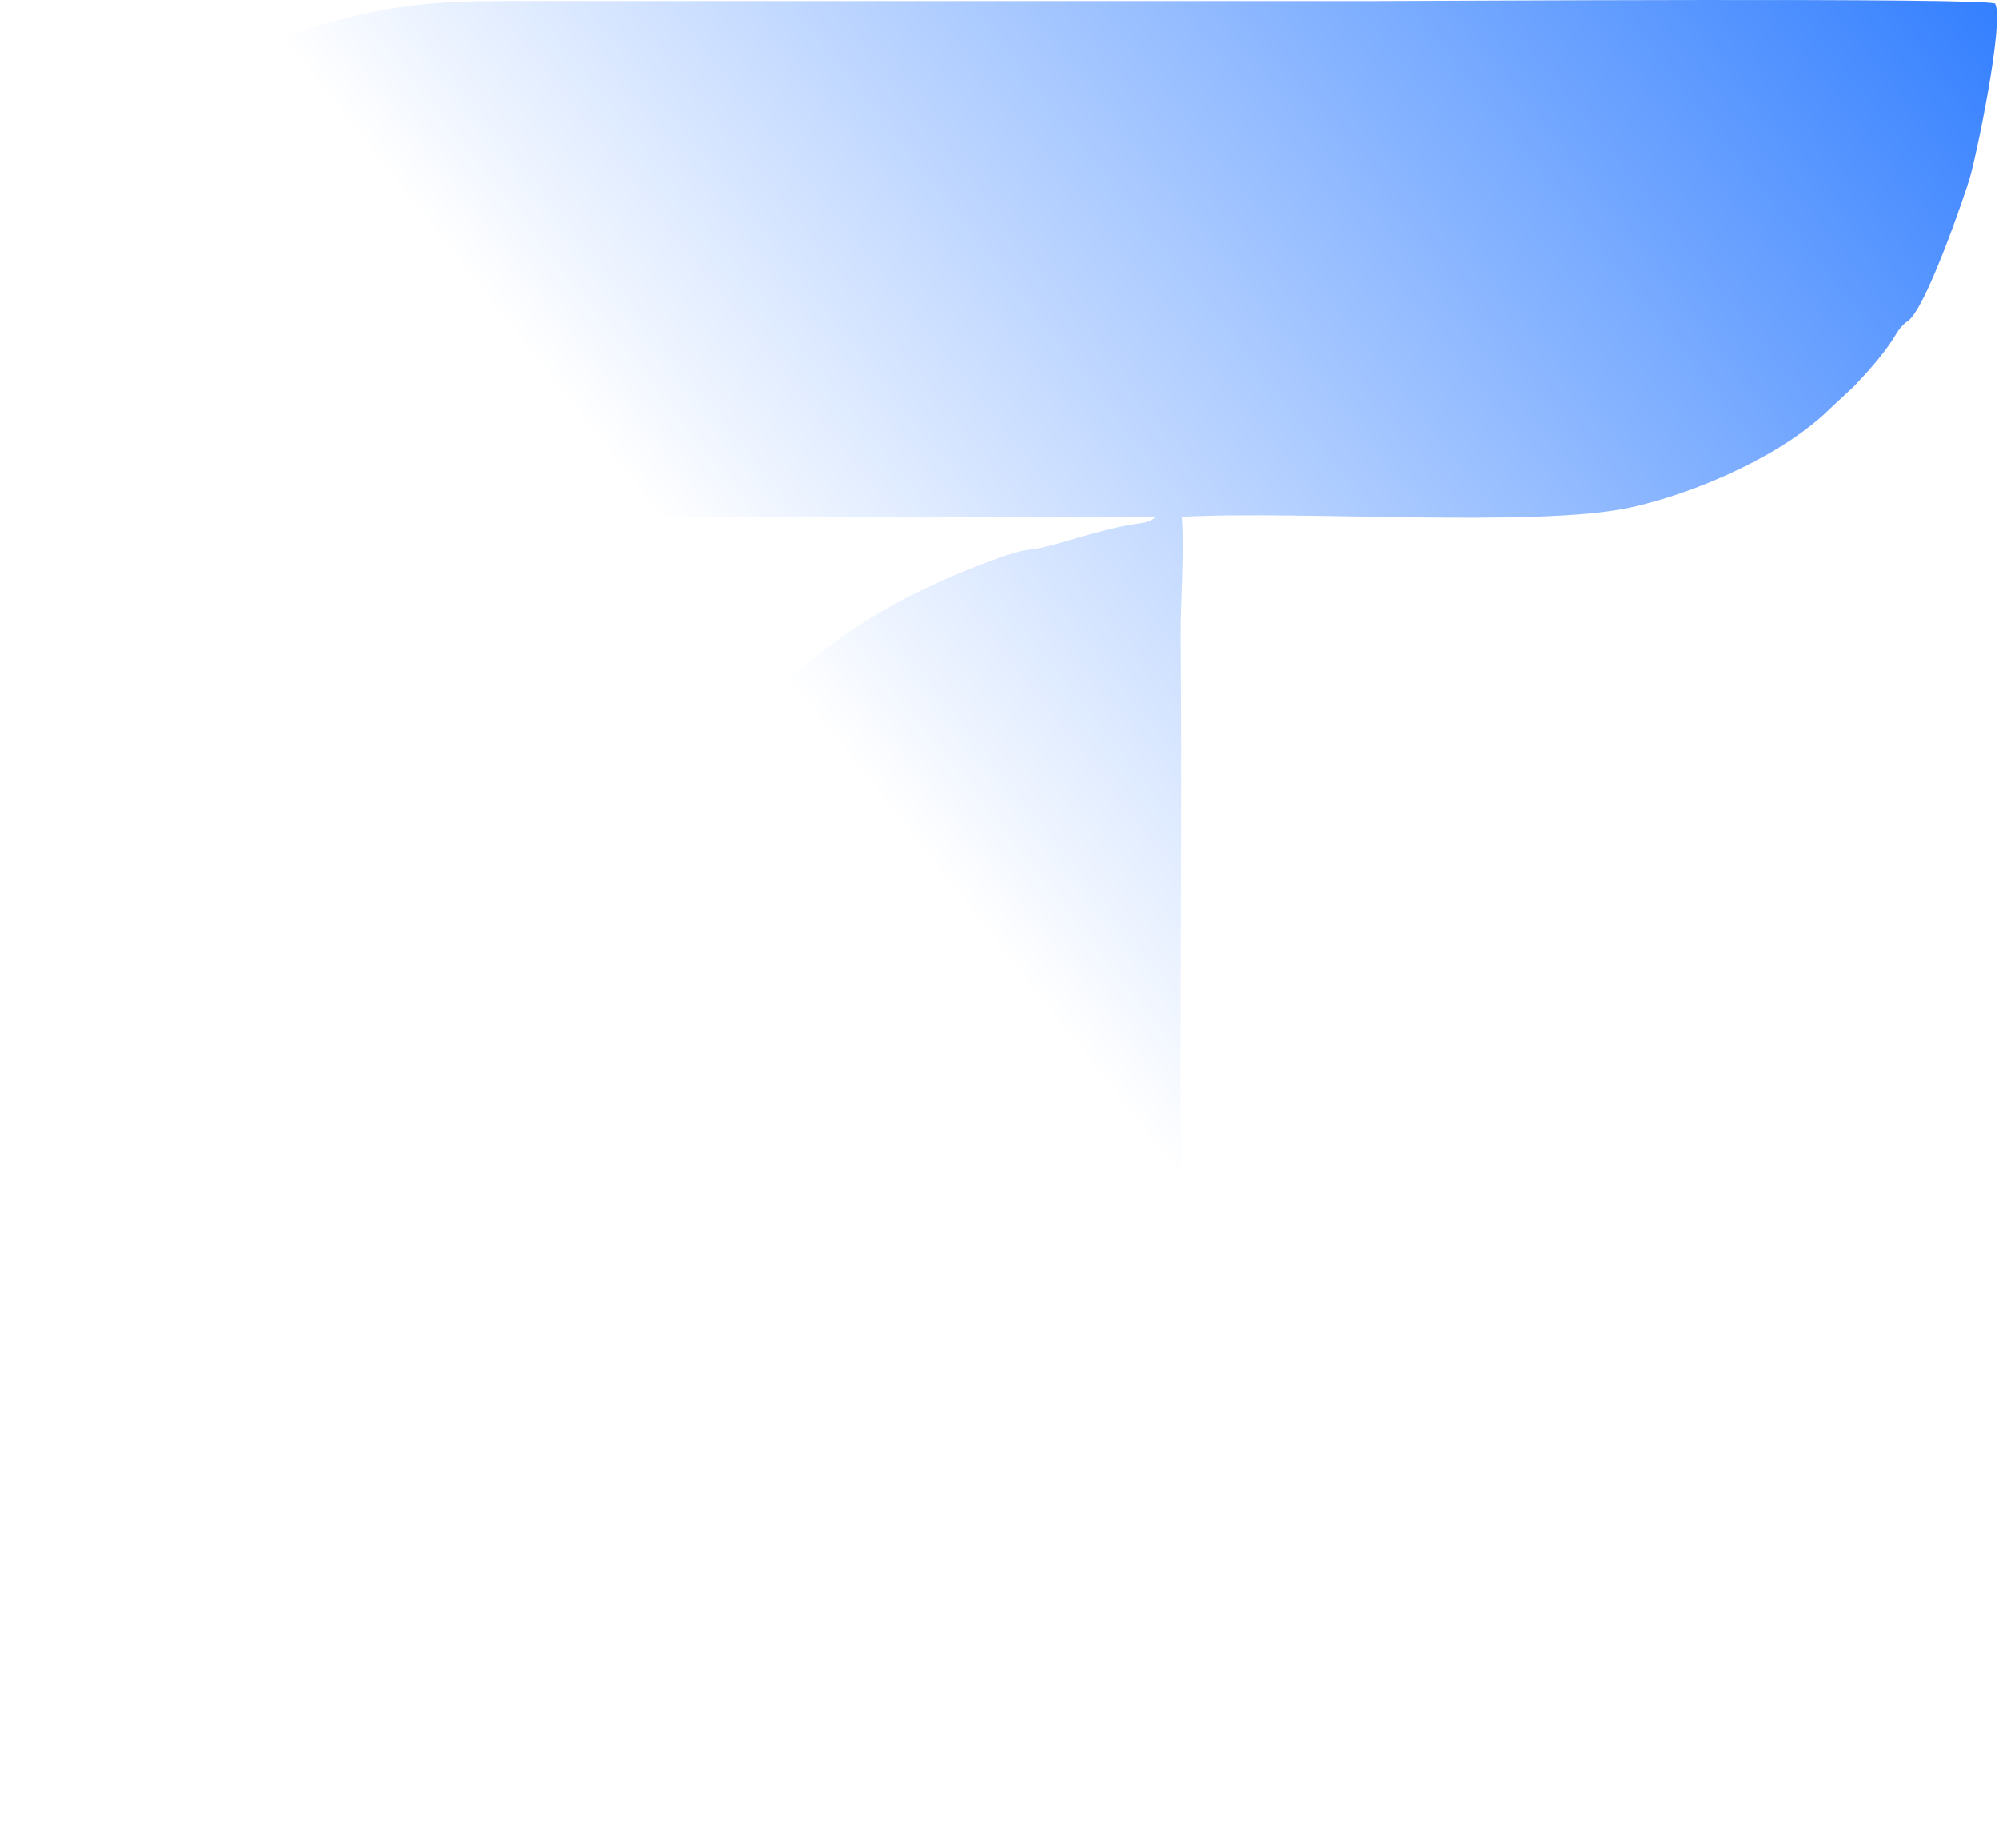
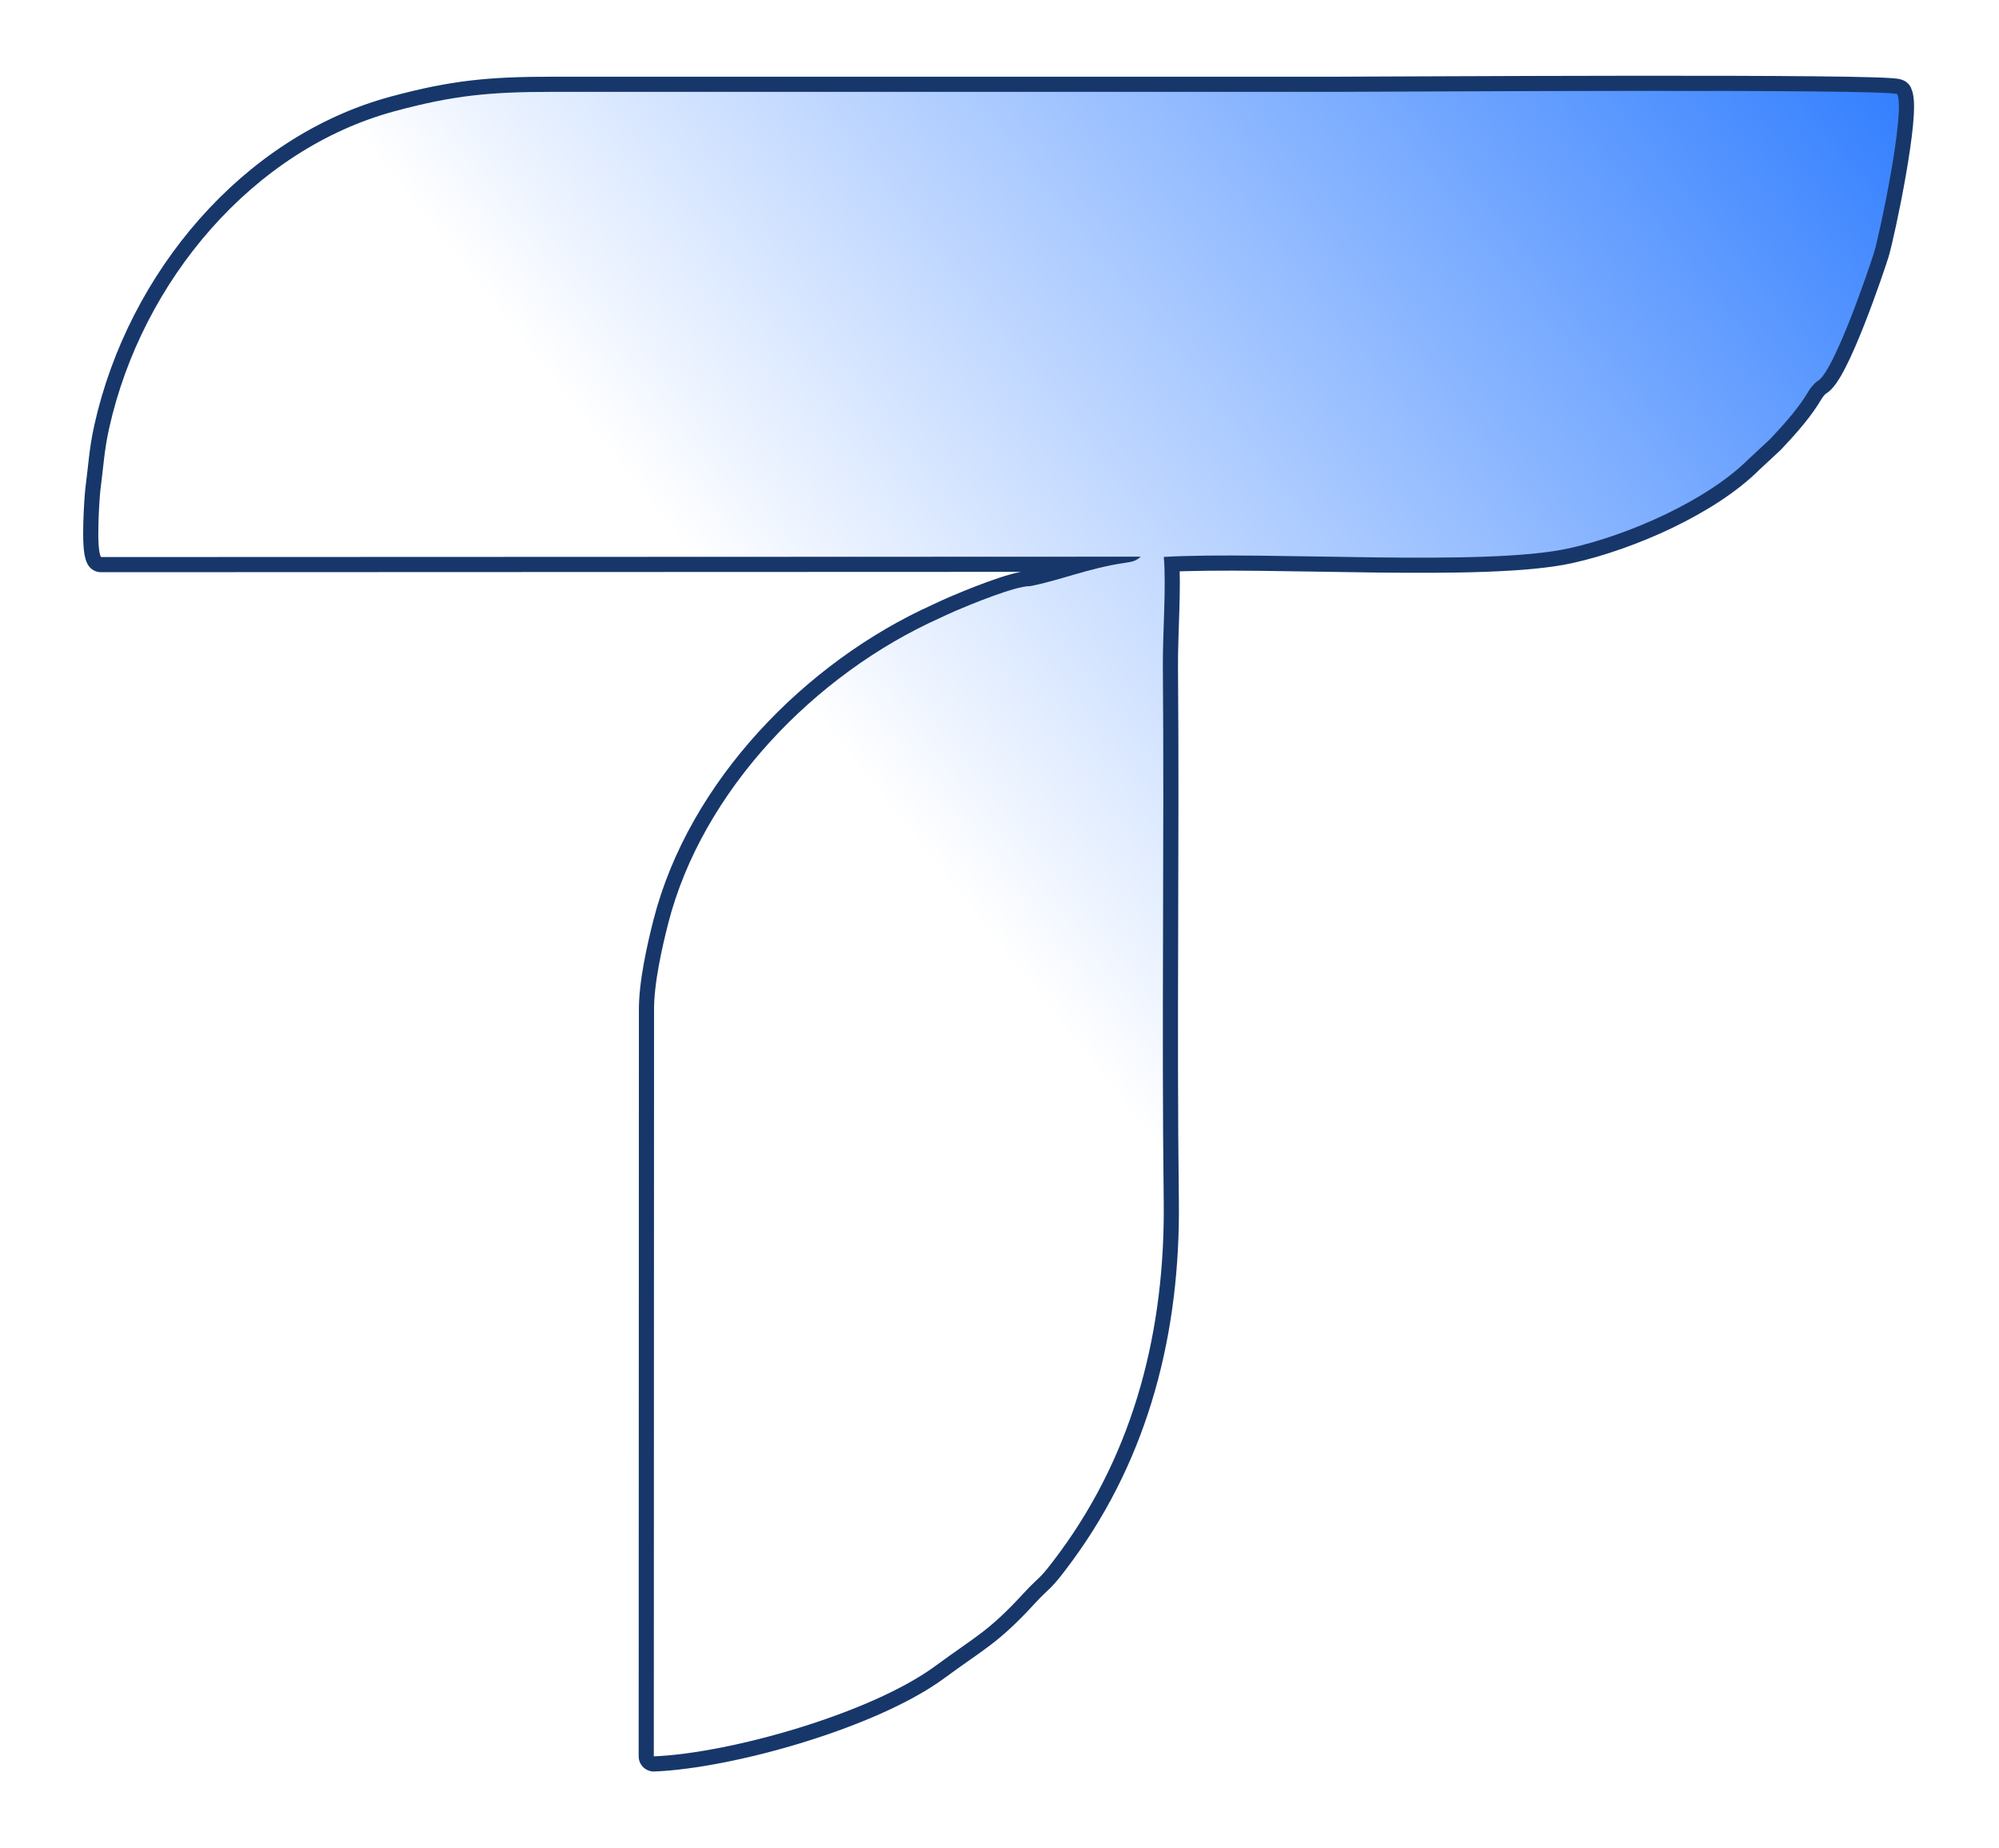
- <svg xmlns="http://www.w3.org/2000/svg" width="595" height="550" viewBox="0 0 595 550" fill="none">
-   <path fill-rule="evenodd" clip-rule="evenodd" d="M0.88 153.883L344.133 153.755C342.458 155.172 341.71 155.404 338.643 155.842C327.019 157.517 316.658 161.822 307.509 163.497C302.818 163.368 287.483 169.708 282.998 171.641C280.627 172.647 279.983 173.033 277.637 174.09C236.838 192.415 199.363 230.766 188.1 274.942C186.192 282.468 183.332 294.762 183.46 303.834L183.383 549.766C208.461 548.761 254.982 535.642 276.348 519.92C289.828 509.997 293.746 508.657 305.395 496.002C311.169 489.713 310.112 492.342 317.432 482.368C342.149 448.733 352.252 408.707 351.711 366.284C350.989 308.602 351.917 248.421 351.427 189.941C351.35 179.219 352.587 163.368 351.736 153.832C386.453 151.873 457.924 157.157 485.63 150.971C505.347 146.589 531.198 135.146 544.884 121.46L551.791 115.043C555.683 110.945 560.296 105.841 563.389 101.047C563.75 100.48 564.755 98.857 564.884 98.65C565.348 98.006 565.348 97.955 565.967 97.259C567.152 95.944 566.482 96.743 567.333 95.918C572.745 93.702 584.884 57.645 586.173 53.469C588.055 47.387 596.611 6.819 593.879 1.097C591.998 -0.784 424.186 0.324 407.407 0.324H149.929C129.233 0.324 117.3 1.458 97.815 6.716C51.061 19.345 14.411 62.671 3.561 111.434C1.937 118.754 1.705 123.986 0.674 131.95C0.442 133.806 -0.847 151.461 0.906 153.858L0.88 153.883Z" fill="url(#paint0_linear_36_3)" />
+ <svg xmlns="http://www.w3.org/2000/svg" width="595" height="550" viewBox="-30 -30 655 610" fill="none">
+   <path fill-rule="evenodd" clip-rule="evenodd" d="M0.88 153.883L344.133 153.755C342.458 155.172 341.71 155.404 338.643 155.842C327.019 157.517 316.658 161.822 307.509 163.497C302.818 163.368 287.483 169.708 282.998 171.641C280.627 172.647 279.983 173.033 277.637 174.09C236.838 192.415 199.363 230.766 188.1 274.942C186.192 282.468 183.332 294.762 183.46 303.834L183.383 549.766C208.461 548.761 254.982 535.642 276.348 519.92C289.828 509.997 293.746 508.657 305.395 496.002C311.169 489.713 310.112 492.342 317.432 482.368C342.149 448.733 352.252 408.707 351.711 366.284C350.989 308.602 351.917 248.421 351.427 189.941C351.35 179.219 352.587 163.368 351.736 153.832C386.453 151.873 457.924 157.157 485.63 150.971C505.347 146.589 531.198 135.146 544.884 121.46L551.791 115.043C555.683 110.945 560.296 105.841 563.389 101.047C563.75 100.48 564.755 98.857 564.884 98.65C565.348 98.006 565.348 97.955 565.967 97.259C567.152 95.944 566.482 96.743 567.333 95.918C572.745 93.702 584.884 57.645 586.173 53.469C588.055 47.387 596.611 6.819 593.879 1.097C591.998 -0.784 424.186 0.324 407.407 0.324H149.929C129.233 0.324 117.3 1.458 97.815 6.716C51.061 19.345 14.411 62.671 3.561 111.434C1.937 118.754 1.705 123.986 0.674 131.95C0.442 133.806 -0.847 151.461 0.906 153.858L0.88 153.883Z" fill="url(#paint0_linear_36_3)" stroke="#17376B" stroke-width="10" stroke-linejoin="round" paint-order="stroke fill" />
  <defs>
    <linearGradient id="paint0_linear_36_3" x1="201.833" y1="537.535" x2="786.737" y2="76.202" gradientUnits="userSpaceOnUse">
      <stop stop-color="white" />
      <stop offset="0.312" stop-color="white" />
      <stop offset="1" stop-color="#005FFF" />
    </linearGradient>
  </defs>
</svg>
